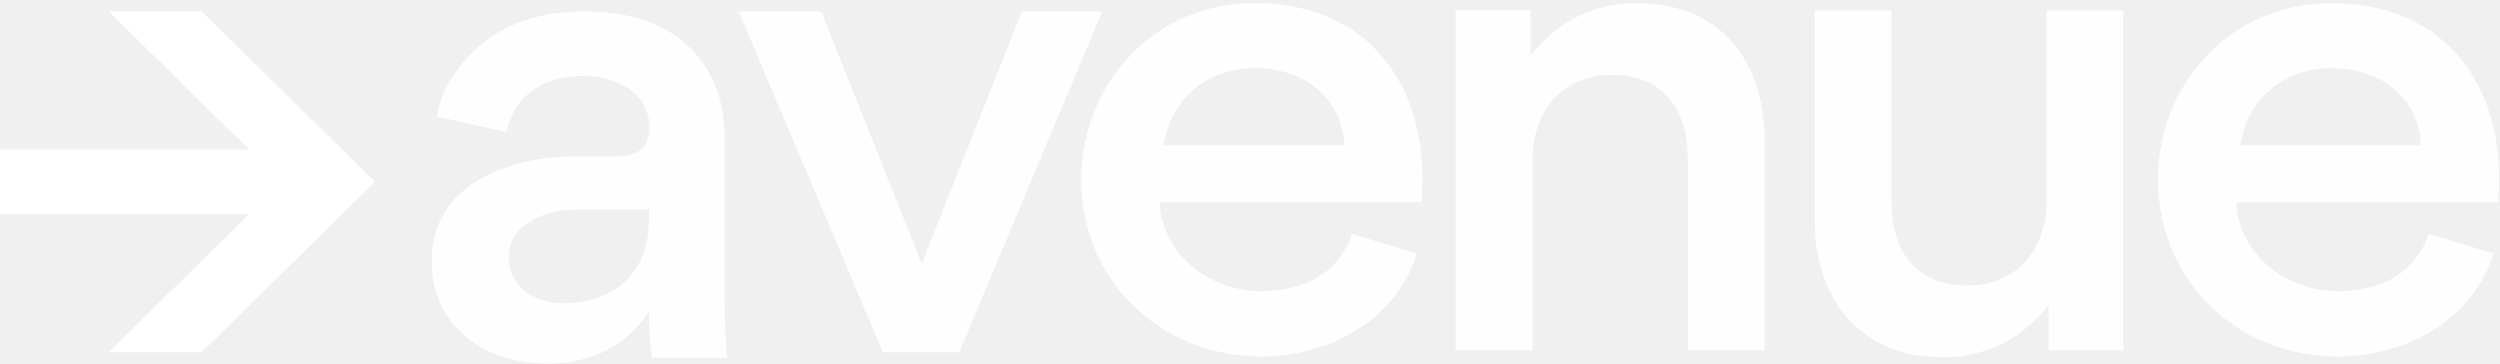
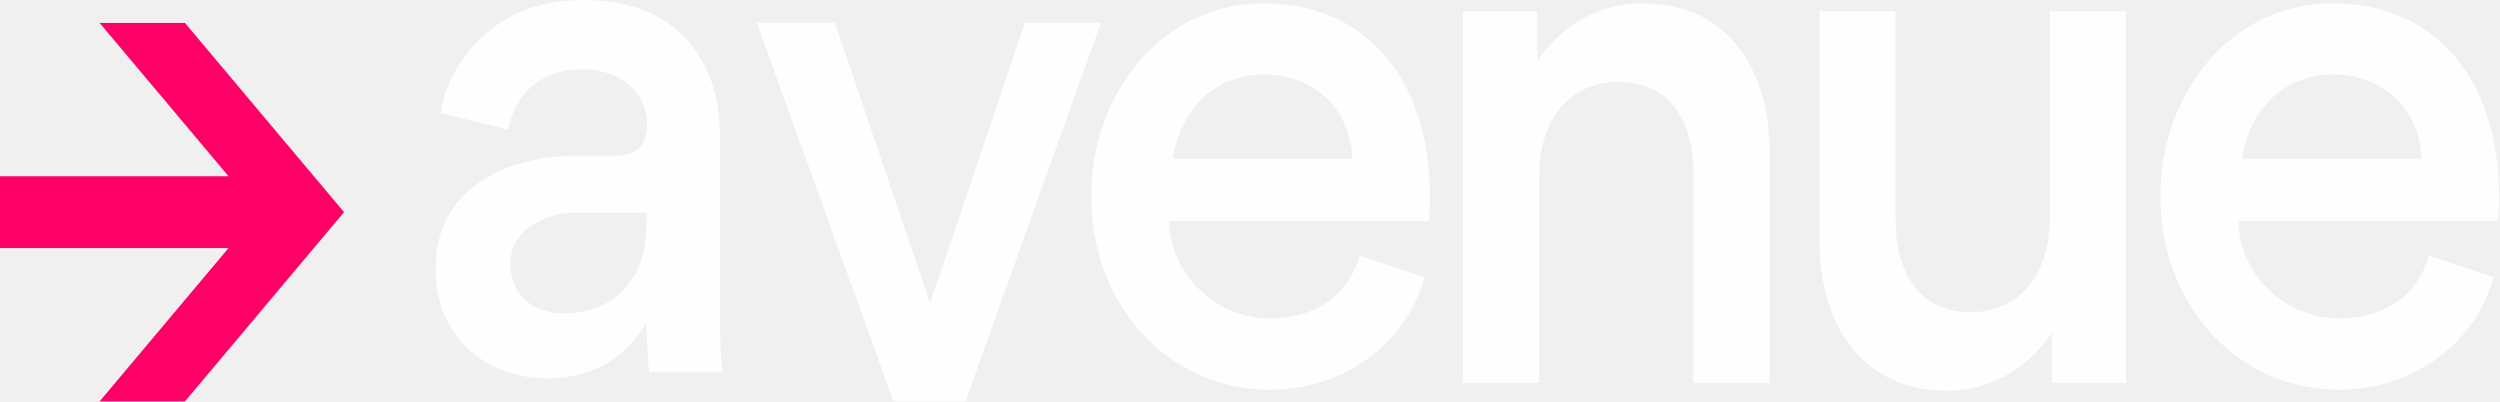
- <svg xmlns="http://www.w3.org/2000/svg" xmlns:xlink="http://www.w3.org/1999/xlink" width="220px" height="32px" viewBox="0 0 220 32" version="1.1">
+ <svg xmlns="http://www.w3.org/2000/svg" xmlns:xlink="http://www.w3.org/1999/xlink" width="218px" height="35px" viewBox="0 0 218 35" version="1.1">
  <defs>
-     <polygon id="path-1" points="0.242 0.414 27.432 0.414 27.432 30.968 0.242 30.968" />
+     <polygon id="path-1" points="0.238 0.449 26.993 0.449 26.993 33.554 0.238 33.554" />
  </defs>
  <g id="Page-1" stroke="none" stroke-width="1" fill="none" fill-rule="evenodd">
-     <g id="--Homepage-(desktop)" transform="translate(-610, -108)">
-       <g id="--Desktop-Navigation" transform="translate(610, 108)">
-         <g id="--Logo">
-           <path d="M63.779,12.444 C63.779,10.423 63.501,8.702 62.754,7.118 C60.733,2.775 56.496,1 51.402,1 C49.187,1 46.999,1.382 45.254,2.147 C41.046,3.977 38.72,7.746 38.471,10.259 L44.59,11.625 C45.088,8.757 47.525,6.681 51.208,6.681 C55.195,6.681 57.161,8.866 57.161,11.242 C57.161,12.69 56.386,13.755 54.337,13.755 L50.599,13.755 C45.31,13.755 38,15.94 38,22.878 L38,23.206 C38,28.367 42.292,32 48.217,32 C51.041,32 54.89,31.017 57.105,27.384 C57.105,28.45 57.216,30.744 57.383,31.481 L64,31.481 C63.834,30.088 63.779,28.504 63.779,26.674 L63.779,12.444 Z M57.105,19.381 C57.105,23.888 54.17,26.674 49.574,26.674 C46.722,26.674 44.756,25.035 44.756,22.605 C44.756,19.791 48.023,18.426 50.571,18.426 L57.105,18.426 L57.105,19.381 Z" id="Fill-1" fill="#FEFEFE" />
-           <polygon id="Fill-3" fill="#FEFEFE" points="89.934 1 81.11 23.205 72.258 1 65 1 77.701 31 84.409 31 97 1" />
-           <g id="Group-13" transform="translate(95, 0)">
-             <path d="M15.387,0.269 C6.609,0.269 0.158,7.305 0.158,15.819 C0.158,24.69 7.107,31.369 16.023,31.369 C22.032,31.369 27.957,28.057 29.674,22.308 L23.97,20.583 C22.751,24.197 19.595,25.62 15.94,25.62 C11.482,25.62 7.218,22.39 7.052,17.79 L30.061,17.79 C30.144,17.106 30.172,16.421 30.172,15.737 C30.172,6.73 24.828,0.269 15.387,0.269 L15.387,0.269 Z M7.412,12.78 C8.022,8.673 11.289,5.99 15.442,5.99 C19.623,5.99 23.084,8.482 23.306,12.78 L7.412,12.78 Z" id="Fill-4" fill="#FEFEFE" />
-             <path d="M48.935,0.269 C46.554,0.269 42.594,1.063 39.687,4.923 L39.687,0.898 L33.097,0.898 L33.097,30.822 L39.853,30.822 L39.853,14.149 C39.853,9.632 42.566,6.593 46.858,6.593 C51.51,6.593 53.531,9.796 53.531,14.067 L53.531,30.822 L60.287,30.822 L60.287,12.397 C60.287,5.58 56.632,0.269 48.935,0.269" id="Fill-6" fill="#FEFEFE" />
-             <g id="Group-10" transform="translate(64.43798, 0.483871)">
-               <mask id="mask-2" fill="white">
-                 <use xlink:href="#path-1" />
-               </mask>
-               <g id="Clip-9" />
-               <path d="M20.676,17.06 C20.676,21.577 17.962,24.644 13.671,24.644 C9.019,24.644 6.998,21.413 6.998,17.169 L6.998,0.414 L0.242,0.414 L0.242,18.812 C0.242,25.602 4.007,30.968 11.594,30.968 C13.975,30.968 17.935,30.174 20.842,26.314 L20.842,30.338 L27.432,30.338 L27.432,0.414 L20.676,0.414 L20.676,17.06 Z" id="Fill-8" fill="#FEFEFE" mask="url(#mask-2)" />
-             </g>
-             <path d="M110.134,0.269 C101.357,0.269 94.905,7.305 94.905,15.819 C94.905,24.69 101.855,31.369 110.771,31.369 C116.78,31.369 122.704,28.057 124.421,22.308 L118.717,20.583 C117.499,24.197 114.343,25.62 110.688,25.62 C106.23,25.62 101.966,22.39 101.8,17.79 L124.809,17.79 C124.892,17.106 124.92,16.421 124.92,15.737 C124.92,6.73 119.576,0.269 110.134,0.269 L110.134,0.269 Z M102.16,12.78 C102.769,8.673 106.036,5.99 110.189,5.99 C114.371,5.99 117.831,8.482 118.053,12.78 L102.16,12.78 Z" id="Fill-11" fill="#FEFEFE" />
+     <g id="--Businesses-(dekstop)" transform="translate(-972, -104)">
+       <g id="--Avenue-Logo" transform="translate(972, 104)">
+         <path d="M62.787,12.182 C62.787,10.031 62.521,8.199 61.802,6.513 C59.859,1.89 55.785,0 50.886,0 C48.756,0 46.653,0.407 44.975,1.221 C40.929,3.169 38.692,7.181 38.453,9.857 L44.337,11.31 C44.816,8.257 47.159,6.048 50.7,6.048 C54.534,6.048 56.424,8.374 56.424,10.903 C56.424,12.444 55.678,13.578 53.708,13.578 L50.114,13.578 C45.029,13.578 38,15.904 38,23.289 L38,23.638 C38,29.133 42.127,33 47.824,33 C50.54,33 54.241,31.953 56.371,28.086 C56.371,29.22 56.477,31.663 56.637,32.448 L63,32.448 C62.84,30.965 62.787,29.279 62.787,27.33 L62.787,12.182 Z M56.371,19.567 C56.371,24.365 53.548,27.33 49.129,27.33 C46.387,27.33 44.497,25.586 44.497,22.998 C44.497,20.004 47.638,18.55 50.087,18.55 L56.371,18.55 L56.371,19.567 Z" id="Fill-1" fill="#FEFEFE" />
+         <polygon id="Fill-3" fill="#FEFEFE" points="89.376 2 81.103 26.425 72.804 2 66 2 77.907 35 84.196 35 96 2" />
+         <g id="Group-13" transform="translate(95, 0)">
+           <path d="M15.14,0.291 C6.504,0.291 0.155,7.915 0.155,17.14 C0.155,26.751 6.994,33.989 15.767,33.989 C21.679,33.989 27.51,30.4 29.199,24.17 L23.586,22.301 C22.387,26.217 19.282,27.76 15.685,27.76 C11.299,27.76 7.103,24.259 6.939,19.276 L29.58,19.276 C29.662,18.534 29.689,17.792 29.689,17.051 C29.689,7.292 24.431,0.291 15.14,0.291 L15.14,0.291 Z M7.294,13.847 C7.893,9.398 11.108,6.491 15.195,6.491 C19.309,6.491 22.714,9.19 22.933,13.847 L7.294,13.847 Z" id="Fill-4" fill="#FEFEFE" />
+           <path d="M48.152,0.291 C45.809,0.291 41.913,1.151 39.052,5.334 L39.052,0.973 L32.568,0.973 L32.568,33.395 L39.215,33.395 L39.215,15.33 C39.215,10.436 41.885,7.143 46.109,7.143 C50.686,7.143 52.675,10.614 52.675,15.241 L52.675,33.395 L59.323,33.395 L59.323,13.432 C59.323,6.046 55.726,0.291 48.152,0.291" id="Fill-6" fill="#FEFEFE" />
+           <g id="Group-10" transform="translate(63.40698, 0.524277)">
+             <mask id="mask-2" fill="white">
+               <use xlink:href="#path-1" />
+             </mask>
+             <g id="Clip-9" />
+             <path d="M20.345,18.485 C20.345,23.379 17.675,26.702 13.452,26.702 C8.874,26.702 6.886,23.201 6.886,18.603 L6.886,0.449 L0.238,0.449 L0.238,20.383 C0.238,27.74 3.943,33.554 11.408,33.554 C13.751,33.554 17.648,32.694 20.508,28.511 L20.508,32.871 L26.993,32.871 L26.993,0.449 L20.345,0.449 L20.345,18.485 Z" id="Fill-8" fill="#FEFEFE" mask="url(#mask-2)" />
          </g>
-           <polygon id="Fill-14" fill="#FFFFFF" points="9.557 1 21.923 13.156 0 13.156 0 18.844 21.923 18.844 9.557 31 17.741 31 33 16 17.741 1" />
+           <path d="M108.372,0.291 C99.735,0.291 93.387,7.915 93.387,17.14 C93.387,26.751 100.225,33.989 108.998,33.989 C114.911,33.989 120.741,30.4 122.431,24.17 L116.818,22.301 C115.619,26.217 112.513,27.76 108.917,27.76 C104.53,27.76 100.335,24.259 100.171,19.276 L122.812,19.276 C122.894,18.534 122.921,17.792 122.921,17.051 C122.921,7.292 117.663,0.291 108.372,0.291 L108.372,0.291 Z M100.525,13.847 C101.125,9.398 104.34,6.491 108.426,6.491 C112.541,6.491 115.946,9.19 116.164,13.847 L100.525,13.847 Z" id="Fill-11" fill="#FEFEFE" />
        </g>
+         <polygon id="Fill-14" fill="#FF0066" points="8.688 2 19.93 15.371 0 15.371 0 21.629 19.93 21.629 8.688 35 16.128 35 30 18.5 16.128 2" />
      </g>
    </g>
  </g>
</svg>
